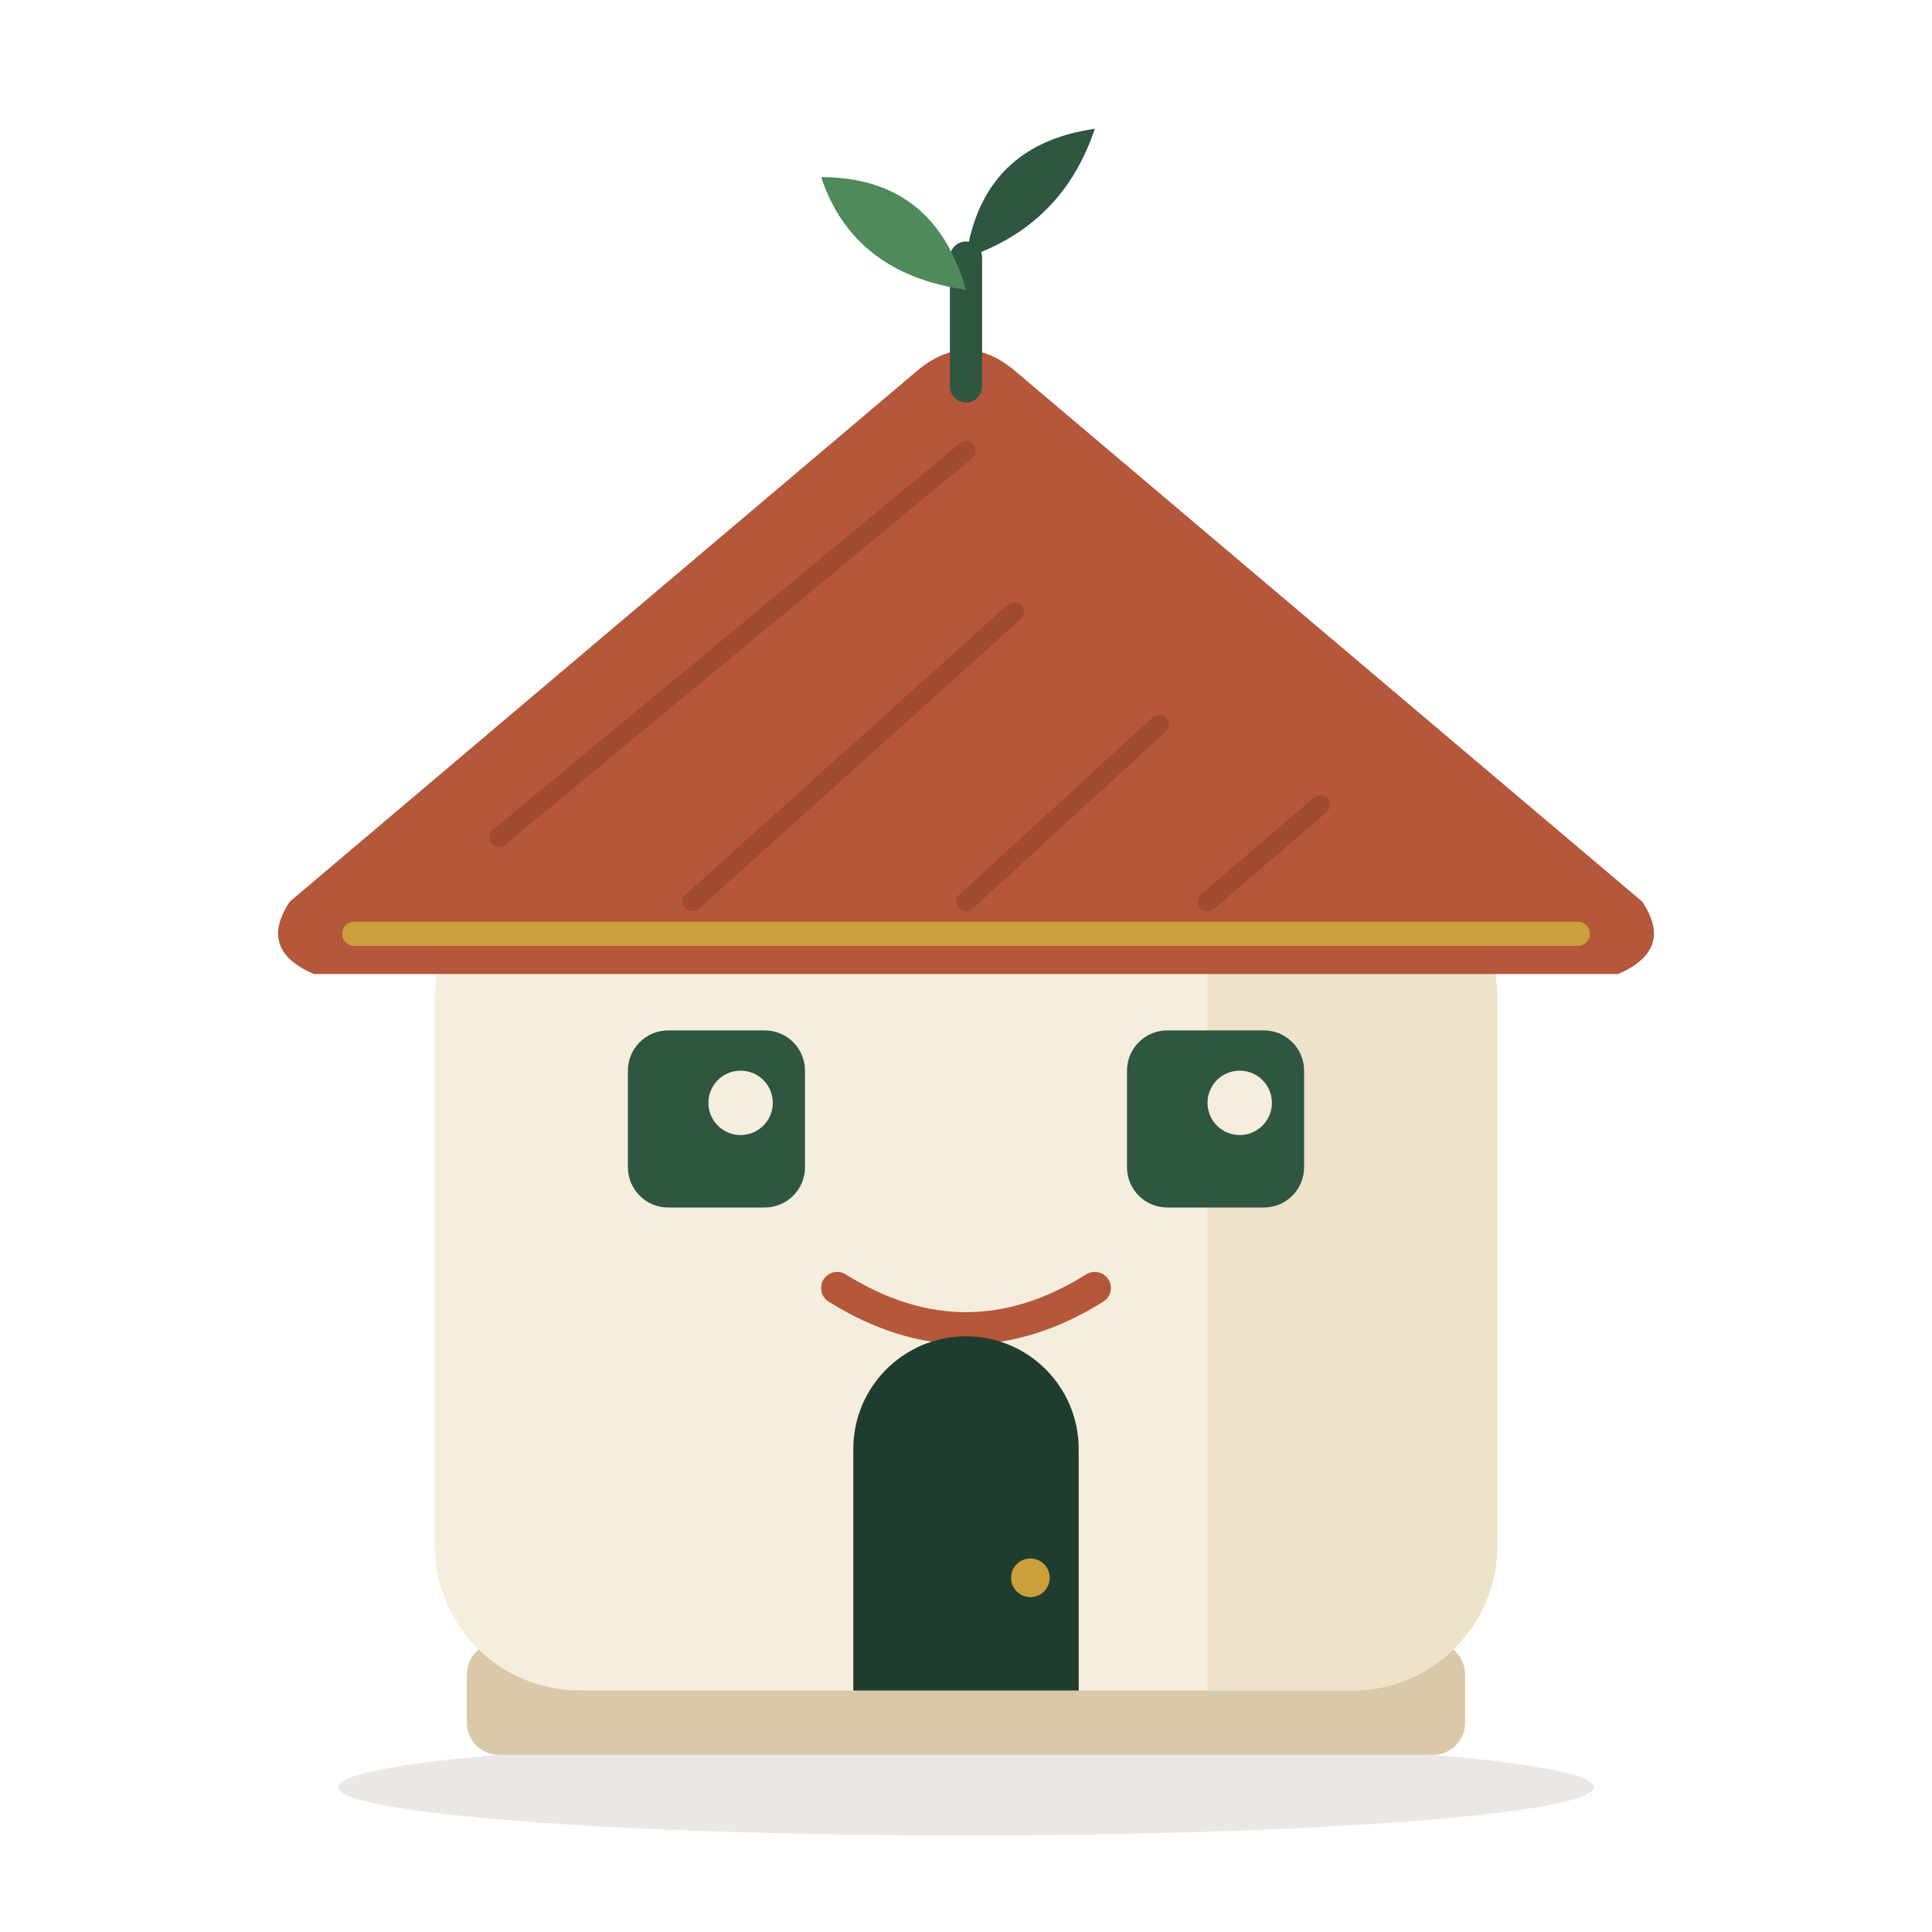
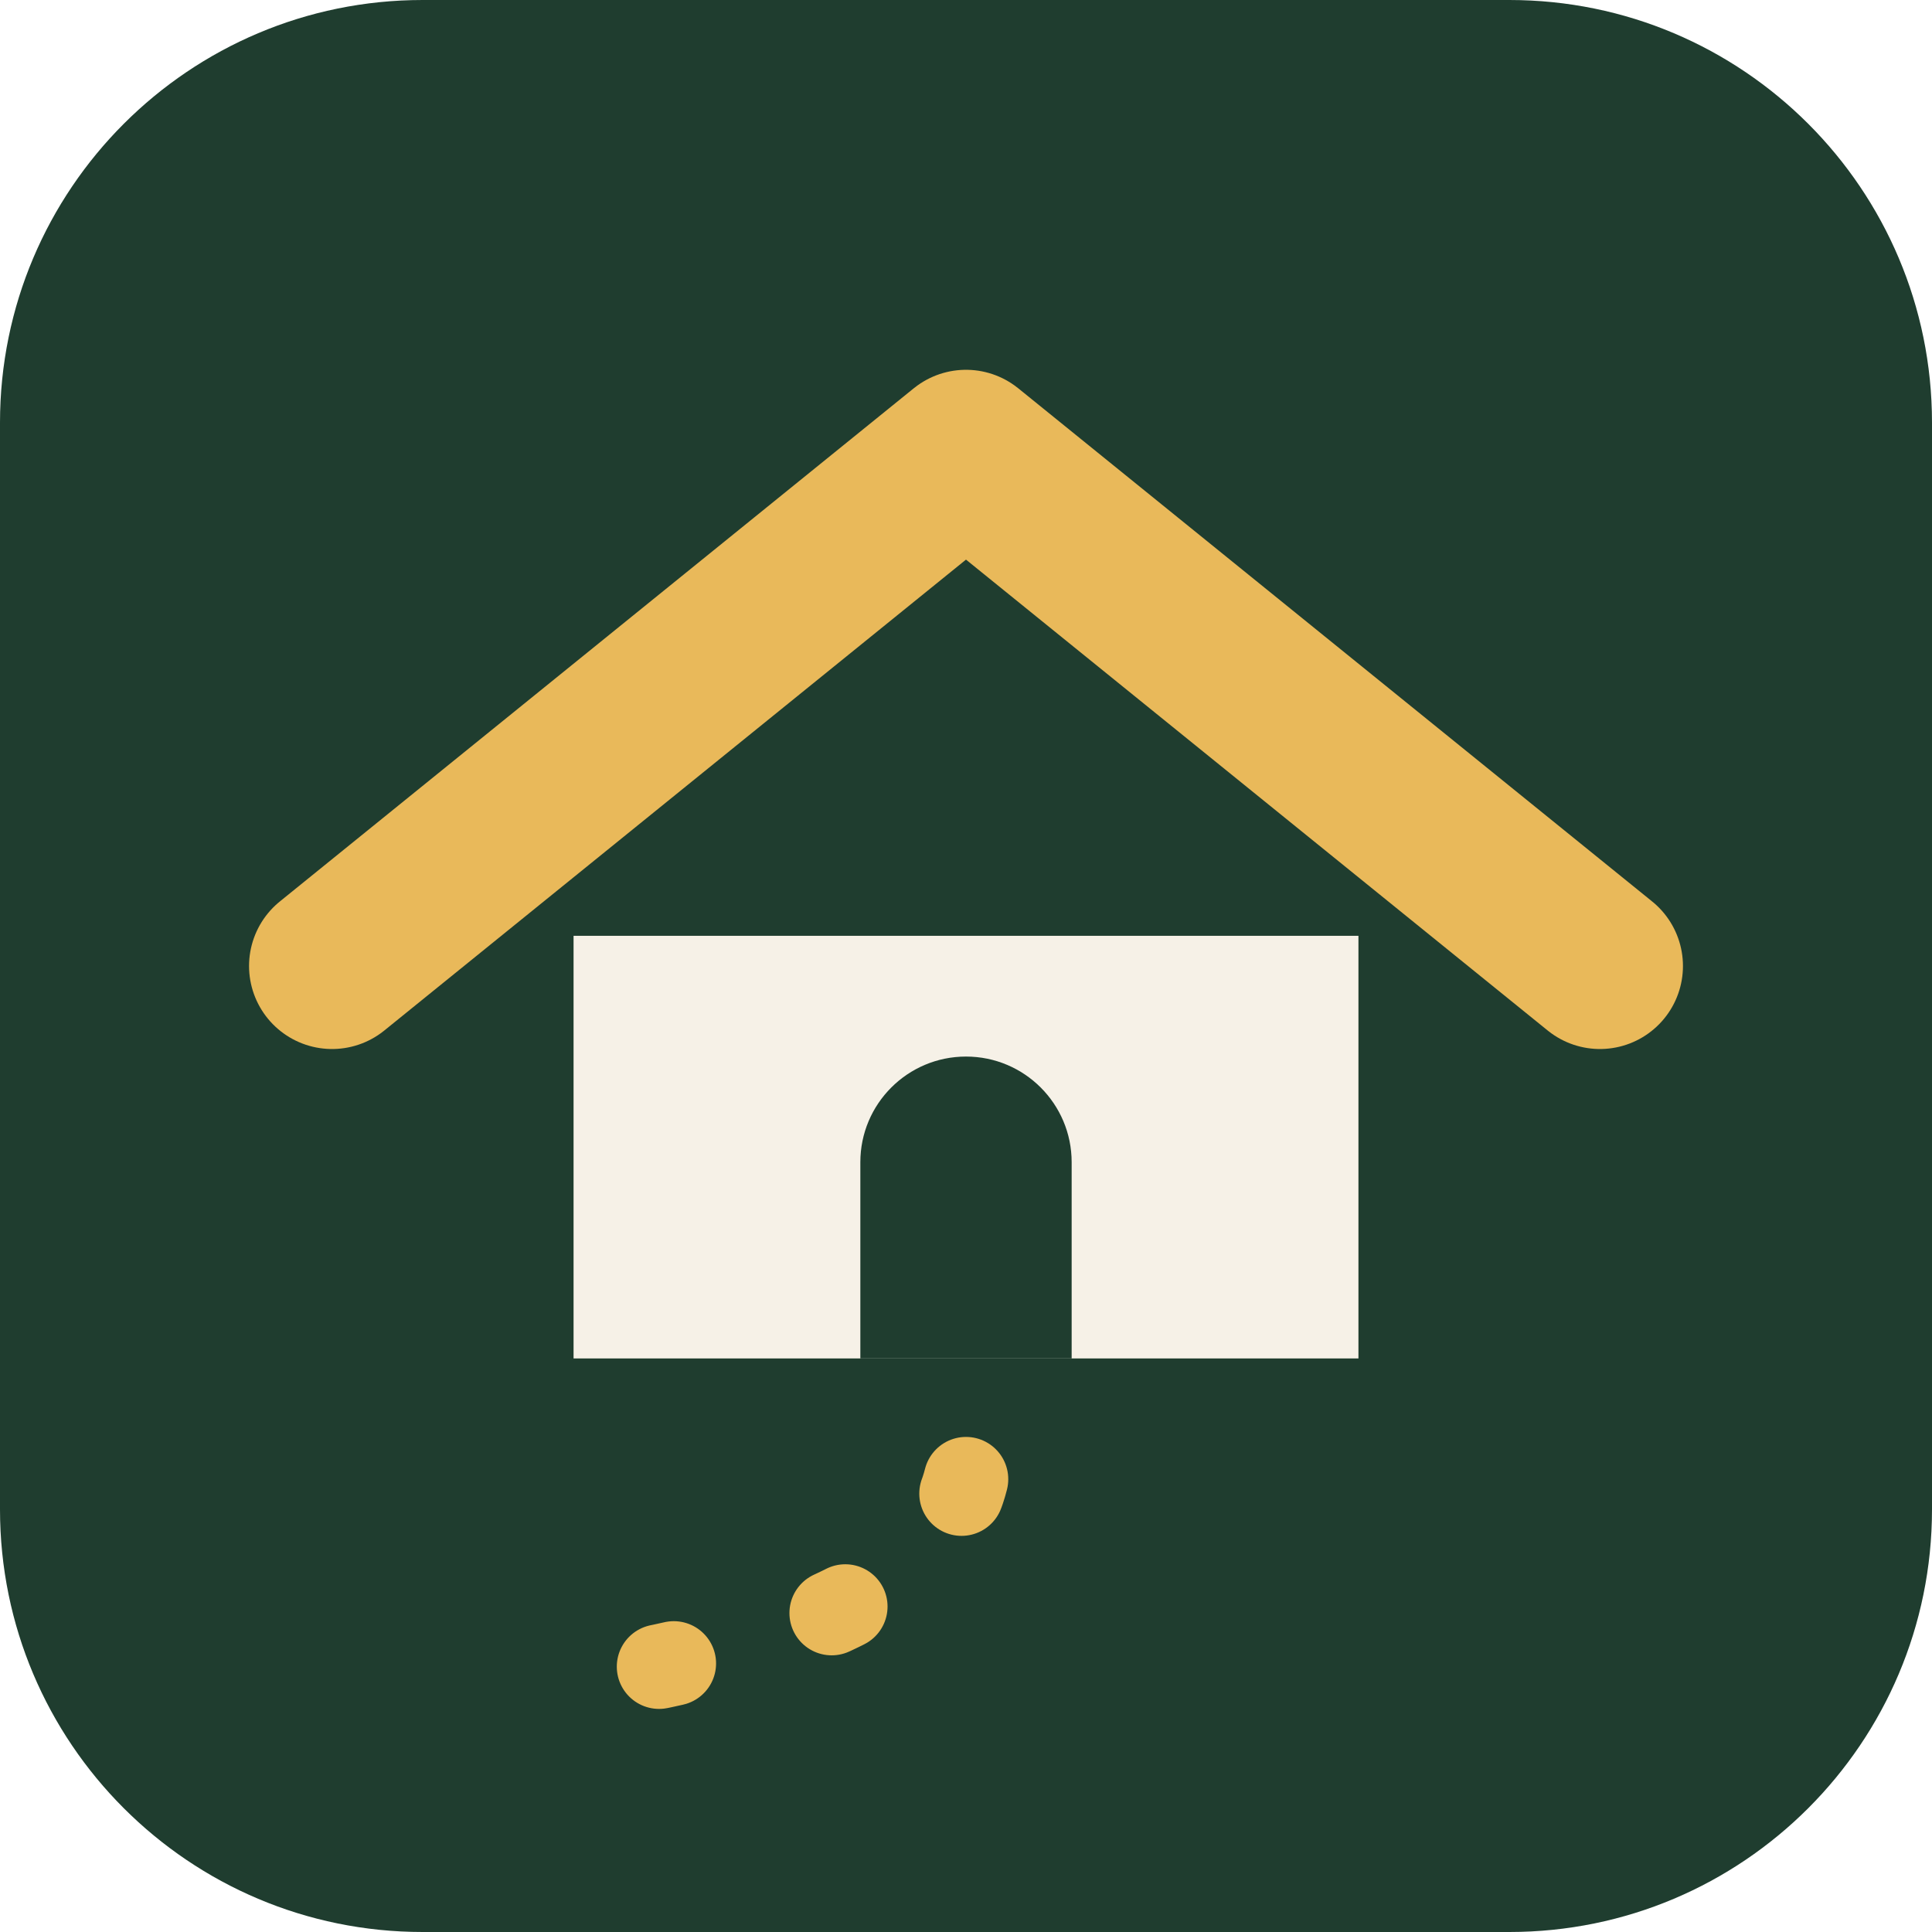
- <svg xmlns="http://www.w3.org/2000/svg" width="64" height="64" viewBox="0 0 240 240" role="img" aria-label="Mane Mitra">
-   <ellipse cx="120" cy="222" rx="78" ry="6" fill="#4A3426" opacity=".12" />
-   <rect x="58" y="204" width="124" height="14" rx="4" fill="#D9C9A8" />
-   <rect x="54" y="106" width="132" height="104" rx="18" fill="#F6EEDC" />
-   <path d="M150 106 H168 a18 18 0 0 1 18 18 V192 a18 18 0 0 1 -18 18 H150 z" fill="#EBDDC0" opacity=".7" />
-   <g>
-     <rect x="78" y="128" width="22" height="22" rx="5" fill="#2E5641" />
-     <rect x="140" y="128" width="22" height="22" rx="5" fill="#2E5641" />
-     <circle cx="92" cy="137" r="4" fill="#F6EEDC" />
-     <circle cx="154" cy="137" r="4" fill="#F6EEDC" />
-   </g>
-   <path d="M104 160 q16 10 32 0" stroke="#B5573A" stroke-width="4" stroke-linecap="round" fill="none" />
-   <path d="M106 210 v-30 a14 14 0 0 1 28 0 v30 z" fill="#1F3D2F" />
-   <circle cx="128" cy="196" r="2.4" fill="#C9A03A" />
-   <path d="M36 112 L114 46 q6 -5 12 0 L204 112 q4 6 -3 9 H39 q-7 -3 -3 -9 z" fill="#B5573A" />
-   <g stroke="#8E3F27" stroke-width="2.4" stroke-linecap="round" opacity=".55">
-     <path d="M62 104 L120 56" />
-     <path d="M86 112 L126 76" />
-     <path d="M120 112 L144 90" />
-     <path d="M150 112 L164 100" />
-   </g>
-   <path d="M44 116 H196" stroke="#C9A03A" stroke-width="3" stroke-linecap="round" />
-   <path d="M120 48 v-16" stroke="#2E5641" stroke-width="4" stroke-linecap="round" />
-   <path d="M120 36 q-14 -2 -18 -14 q14 0 18 14 z" fill="#4F8A5B" />
-   <path d="M120 32 q12 -4 16 -16 q-14 2 -16 16 z" fill="#2E5641" />
+ <svg xmlns="http://www.w3.org/2000/svg" width="64" height="64" viewBox="0 0 64 64" role="img" aria-label="Mane Maarga">
+   <rect width="64" height="64" rx="14" fill="#1F3D2F" />
+   <path d="M19 31 H45 V45 H19 Z" fill="#F6F1E7" />
+   <path d="M28.5 45 V38.5 a3.5 3.5 0 0 1 7 0 V45 Z" fill="#1F3D2F" />
+   <path d="M11 32 L32 15 L53 32" fill="none" stroke="#E9B95A" stroke-width="5.5" stroke-linecap="round" stroke-linejoin="round" />
+   <path d="M32 49 C31 53 25 55 17 56" fill="none" stroke="#E9B95A" stroke-width="2.8" stroke-linecap="round" stroke-dasharray="0.5 5.5" />
</svg>
